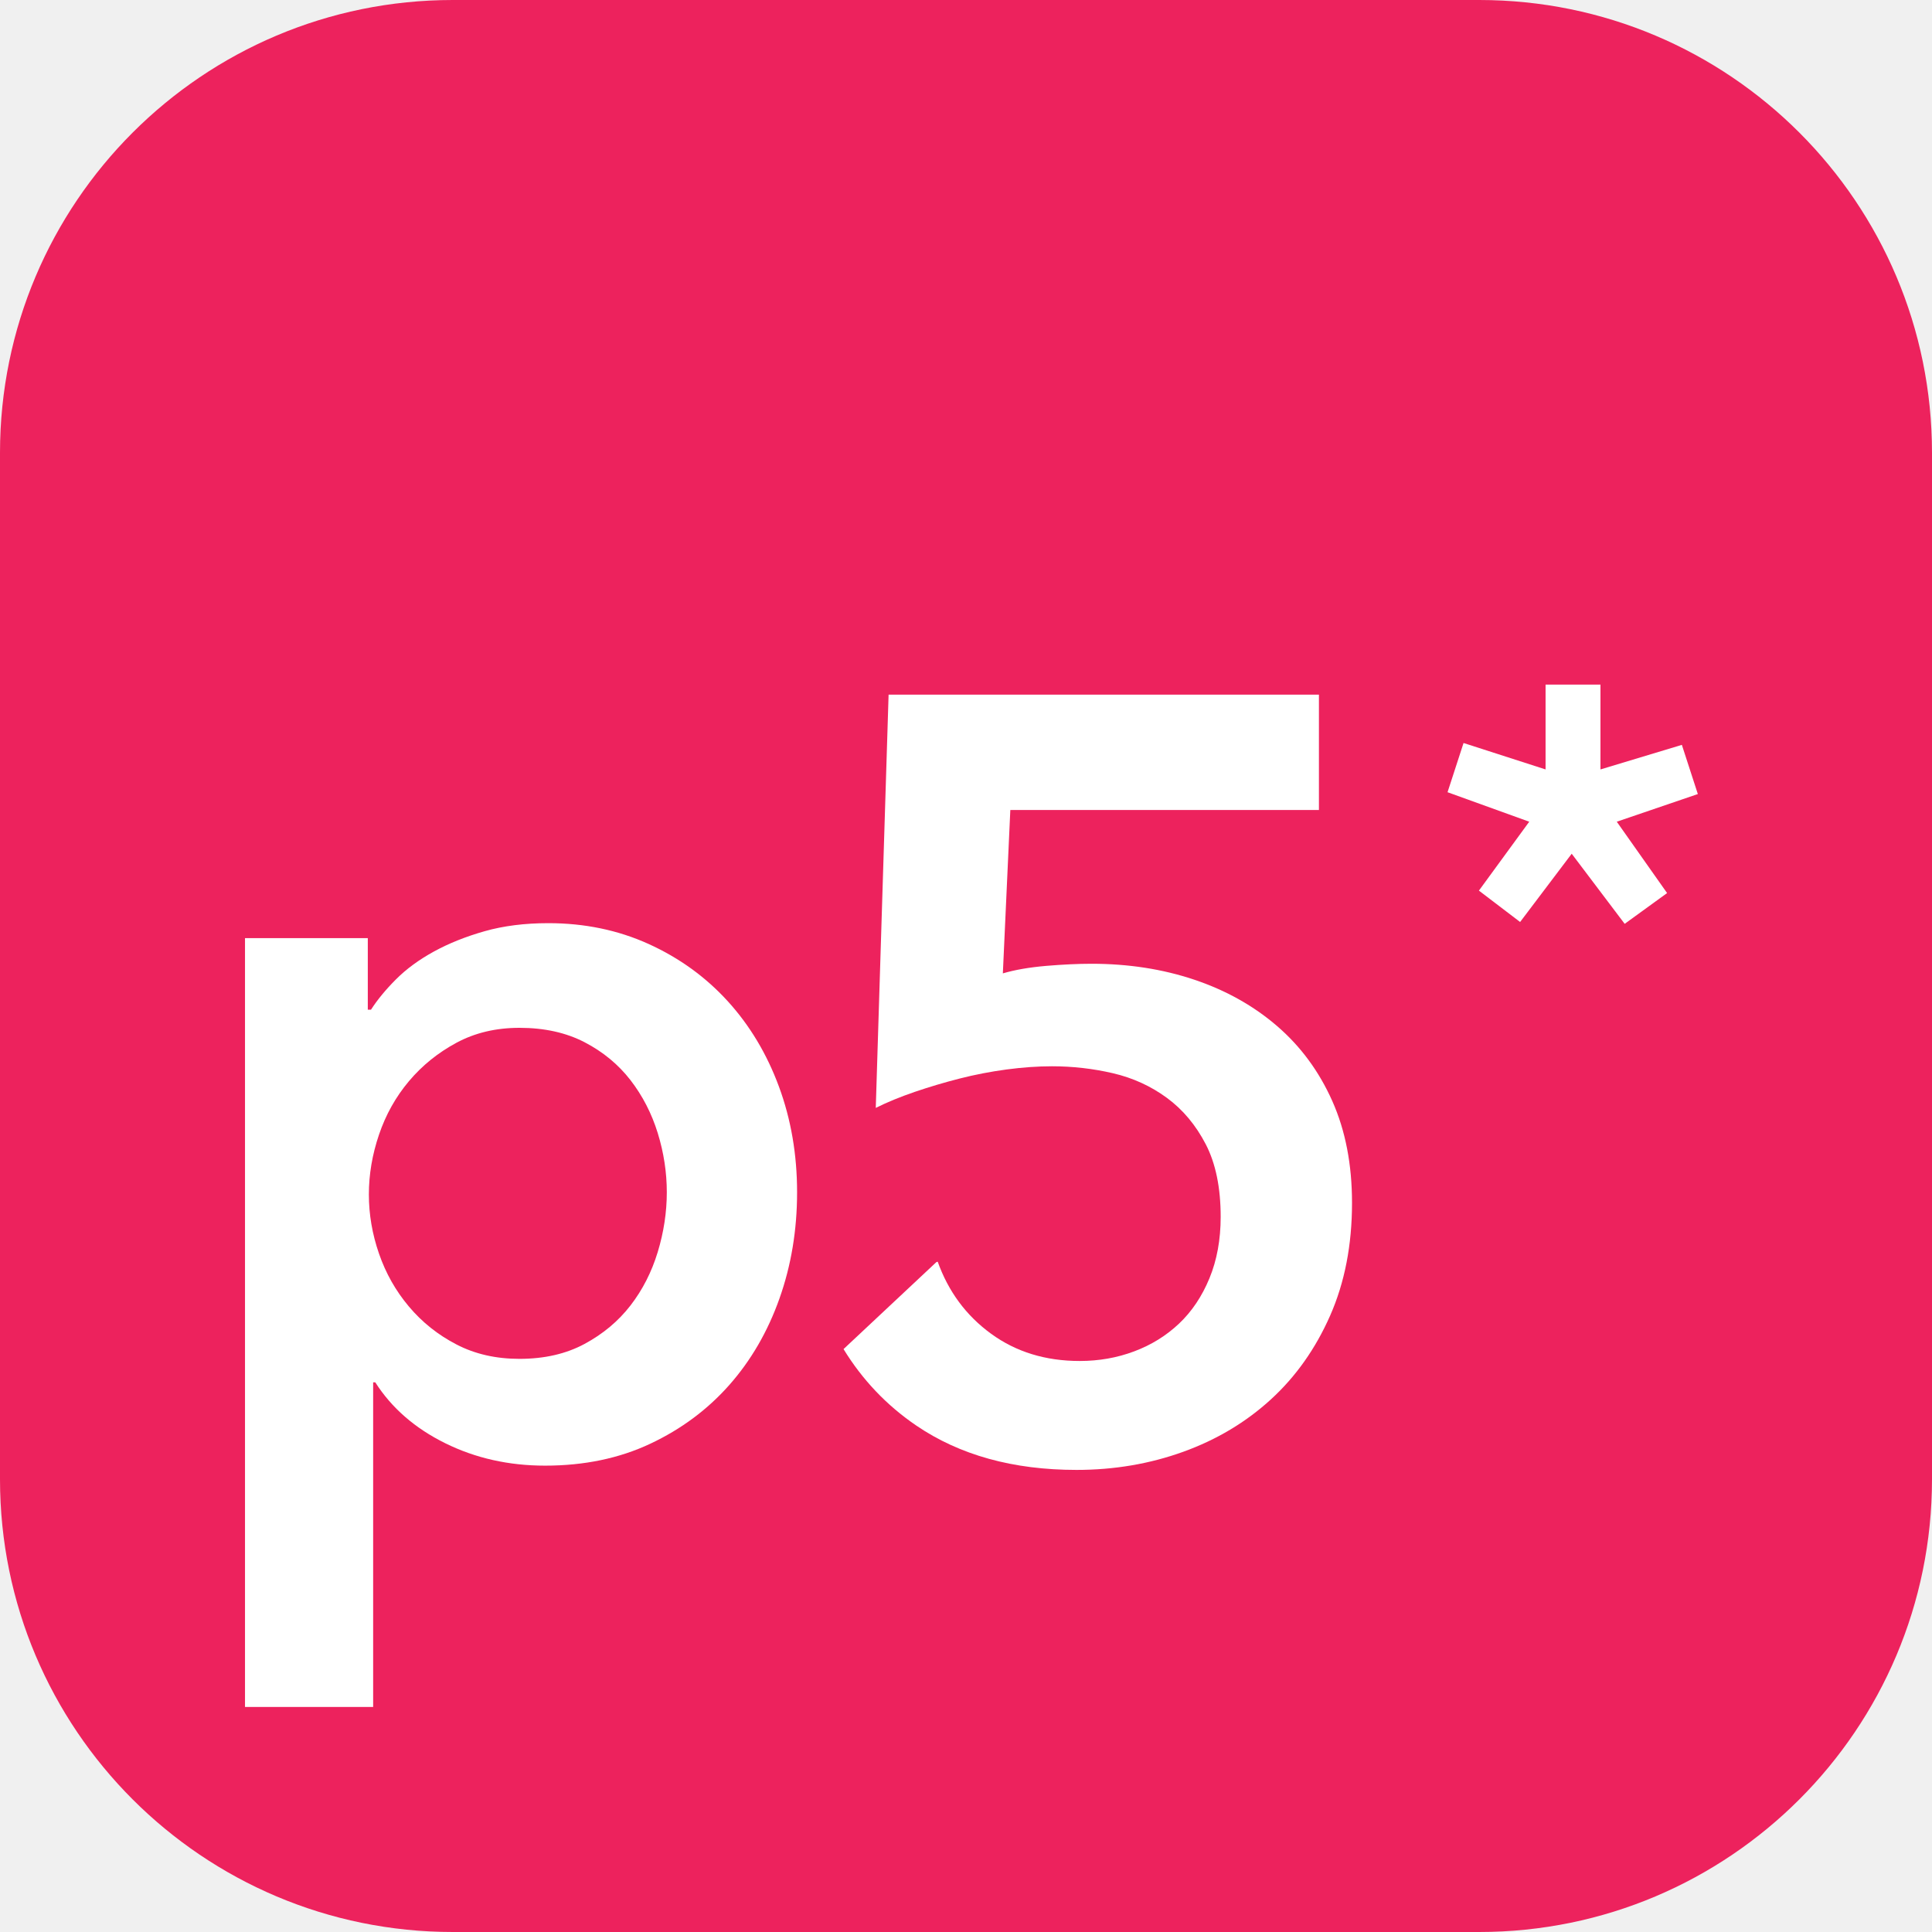
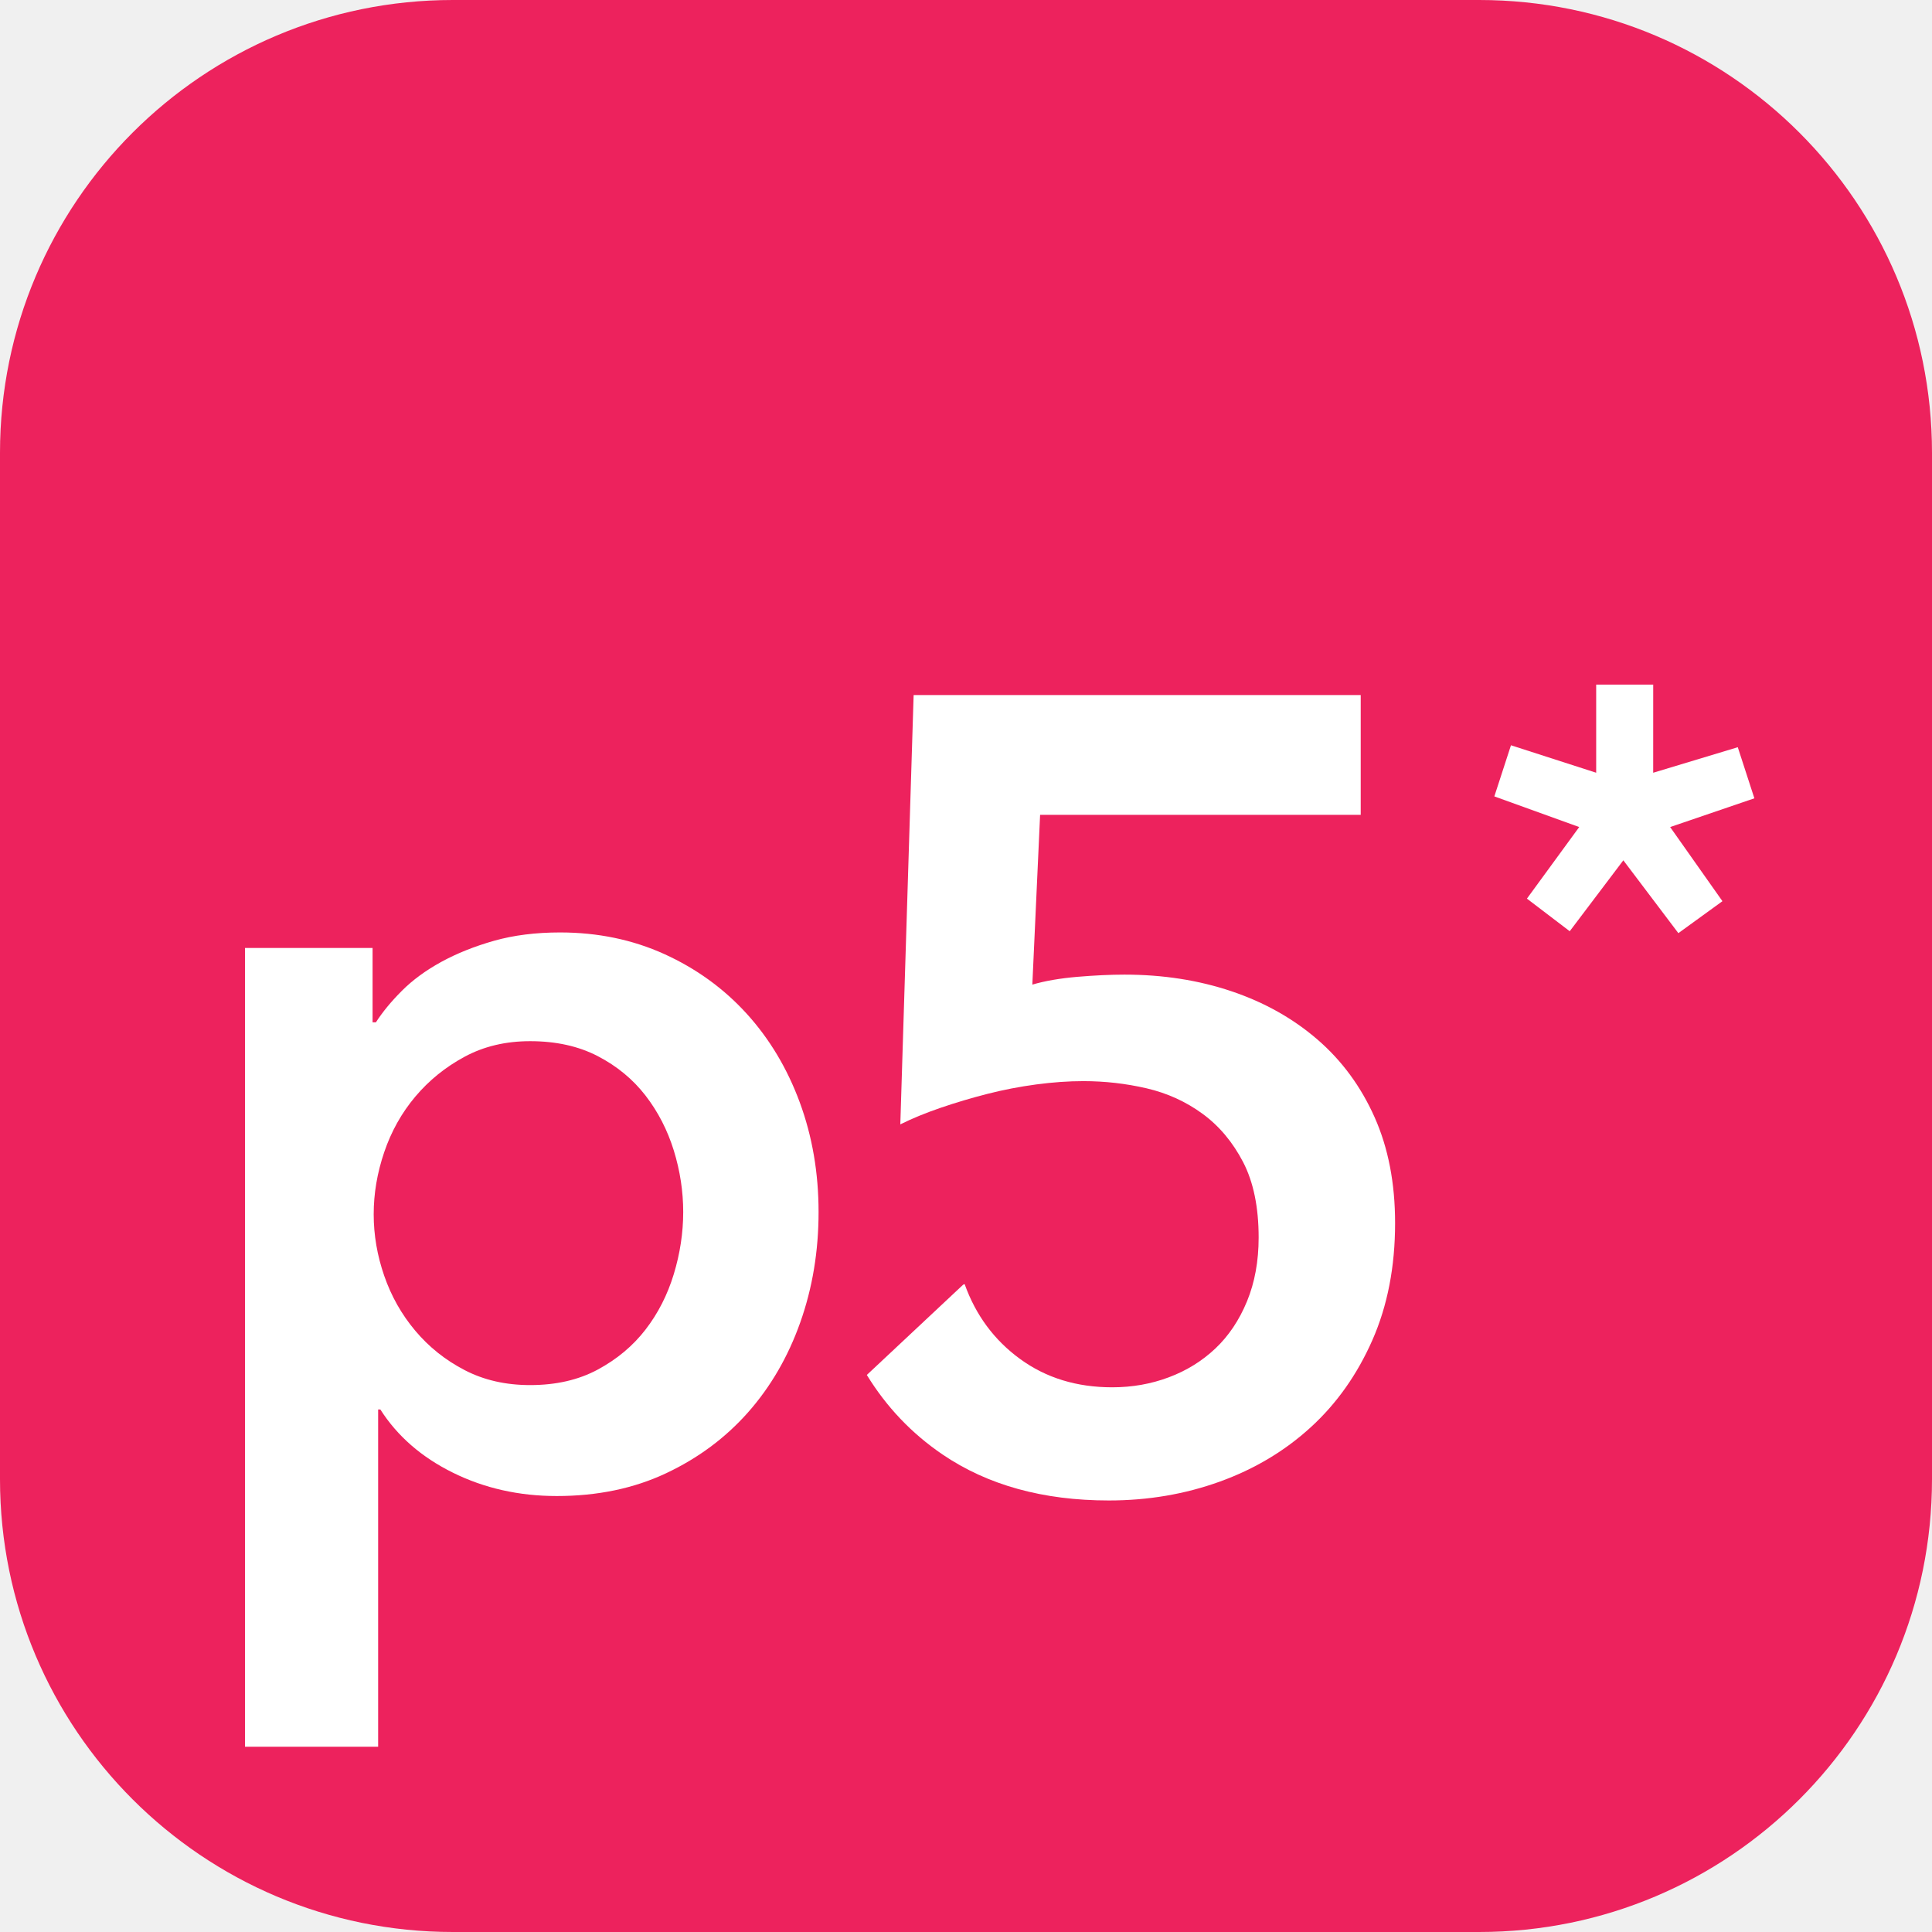
<svg xmlns="http://www.w3.org/2000/svg" width="256" height="256" viewBox="0 0 256 256" fill="none">
-   <rect width="256" height="256" rx="60" fill="#ED225D" />
-   <path d="M176.532 145.884C174.787 141.972 172.359 138.669 169.246 135.98C166.134 133.292 162.478 131.239 158.281 129.825C154.082 128.411 149.53 127.703 144.627 127.703C142.834 127.703 140.83 127.8 138.613 127.985C136.396 128.177 134.487 128.505 132.883 128.978L133.873 107.327H174.765V92.047H117.743L116.044 146.803C117.551 146.05 119.274 145.343 121.208 144.68C123.141 144.022 125.122 143.432 127.151 142.914C129.178 142.395 131.255 141.996 133.377 141.71C135.5 141.428 137.503 141.287 139.391 141.287C142.125 141.287 144.814 141.593 147.456 142.205C150.096 142.819 152.479 143.905 154.601 145.46C156.724 147.015 158.443 149.069 159.766 151.614C161.085 154.16 161.746 157.368 161.746 161.237C161.746 164.255 161.251 166.968 160.26 169.373C159.271 171.775 157.925 173.783 156.23 175.384C154.53 176.99 152.551 178.215 150.285 179.063C148.021 179.915 145.616 180.338 143.068 180.338C138.542 180.338 134.625 179.134 131.325 176.729C128.022 174.325 125.666 171.141 124.249 167.178L124.061 167.248L111.773 178.762C114.258 182.815 117.462 186.206 121.42 188.899C127.173 192.811 134.247 194.771 142.645 194.771C147.644 194.771 152.36 193.968 156.794 192.366C161.226 190.764 165.094 188.452 168.396 185.431C171.697 182.415 174.315 178.711 176.25 174.325C178.182 169.938 179.149 164.964 179.149 159.396C179.15 154.302 178.278 149.801 176.532 145.884Z" fill="white" />
-   <path d="M48.735 124.307V133.786H49.16C50.008 132.467 51.116 131.122 52.485 129.754C53.851 128.386 55.527 127.161 57.509 126.074C59.489 124.993 61.729 124.095 64.23 123.386C66.727 122.68 69.536 122.324 72.648 122.324C77.46 122.324 81.892 123.245 85.949 125.083C90.004 126.926 93.496 129.449 96.421 132.655C99.343 135.864 101.607 139.637 103.212 143.975C104.815 148.315 105.618 152.984 105.618 157.983C105.618 162.983 104.839 167.676 103.282 172.062C101.727 176.448 99.507 180.268 96.632 183.523C93.753 186.777 90.265 189.375 86.161 191.304C82.057 193.237 77.41 194.205 72.224 194.205C67.412 194.205 63.002 193.214 58.994 191.234C54.982 189.253 51.895 186.566 49.726 183.167H49.444V226.183H32.464V124.307H48.735ZM88.355 157.982C88.355 155.341 87.953 152.723 87.152 150.128C86.348 147.535 85.146 145.2 83.543 143.124C81.938 141.052 79.912 139.376 77.458 138.101C75.005 136.828 72.129 136.192 68.828 136.192C65.715 136.192 62.931 136.852 60.48 138.173C58.027 139.495 55.926 141.194 54.183 143.266C52.436 145.343 51.117 147.701 50.221 150.343C49.323 152.984 48.877 155.627 48.877 158.267C48.877 160.908 49.323 163.527 50.221 166.118C51.117 168.715 52.436 171.049 54.183 173.125C55.928 175.199 58.027 176.875 60.48 178.146C62.931 179.421 65.715 180.055 68.828 180.055C72.129 180.055 75.005 179.397 77.458 178.076C79.91 176.754 81.938 175.057 83.543 172.981C85.146 170.907 86.348 168.548 87.152 165.906C87.953 163.265 88.355 160.623 88.355 157.982Z" fill="white" />
-   <path d="M212.068 101.955L222.855 98.699L224.973 105.216L214.231 108.881L220.899 118.336L215.278 122.413L208.259 113.124L201.422 122.169L195.964 118.011L202.632 108.881L191.807 104.973L193.928 98.451L204.796 101.954V90.711H212.07L212.068 101.955Z" fill="white" />
+   <g clip-path="url(#clip0_248_932)">
+     <path d="M196 0H60C26.863 0 0 26.863 0 60V196C0 229.137 26.863 256 60 256H196C229.137 256 256 229.137 256 196V60C256 26.863 229.137 0 196 0Z" fill="#ED225D" />
+     <path d="M182.138 148.031C180.325 143.966 177.803 140.535 174.568 137.741C171.335 134.949 167.537 132.816 163.177 131.347C158.814 129.878 154.085 129.142 148.991 129.142C147.129 129.142 145.047 129.243 142.743 129.435C140.44 129.635 138.457 129.975 136.79 130.467L137.819 107.973H180.302V92.099H121.061L119.296 148.985C120.862 148.203 122.652 147.469 124.661 146.78C126.669 146.096 128.727 145.483 130.835 144.945C132.941 144.406 135.099 143.991 137.304 143.694C139.509 143.401 141.59 143.255 143.552 143.255C146.392 143.255 149.186 143.573 151.931 144.209C154.673 144.846 157.149 145.975 159.354 147.59C161.559 149.206 163.345 151.34 164.72 153.984C166.09 156.629 166.777 159.962 166.777 163.981C166.777 167.117 166.262 169.935 165.233 172.434C164.205 174.929 162.807 177.015 161.046 178.679C159.28 180.347 157.224 181.62 154.87 182.501C152.518 183.386 150.019 183.825 147.372 183.825C142.67 183.825 138.6 182.575 135.172 180.076C131.74 177.578 129.293 174.27 127.82 170.153L127.625 170.226L114.859 182.188C117.441 186.399 120.769 189.922 124.881 192.719C130.858 196.784 138.208 198.82 146.932 198.82C152.126 198.82 157.025 197.986 161.632 196.321C166.236 194.657 170.255 192.255 173.685 189.117C177.115 185.983 179.835 182.135 181.845 177.578C183.852 173.021 184.857 167.853 184.857 162.068C184.858 156.776 183.952 152.1 182.138 148.031Z" fill="white" />
+     <path d="M49.368 125.614V135.462H49.81C50.691 134.091 51.842 132.694 53.264 131.273C54.684 129.852 56.425 128.579 58.483 127.45C60.541 126.327 62.868 125.394 65.466 124.657C68.06 123.924 70.978 123.554 74.212 123.554C79.21 123.554 83.816 124.511 88.03 126.42C92.243 128.335 95.871 130.956 98.91 134.287C101.946 137.621 104.298 141.54 105.965 146.047C107.63 150.556 108.465 155.407 108.465 160.6C108.465 165.795 107.655 170.67 106.038 175.227C104.422 179.784 102.116 183.752 99.129 187.134C96.138 190.515 92.514 193.214 88.251 195.218C83.987 197.226 79.159 198.232 73.771 198.232C68.772 198.232 64.19 197.202 60.026 195.145C55.858 193.087 52.651 190.296 50.398 186.764H50.105V231.454H32.464V125.614H49.368ZM90.529 160.599C90.529 157.855 90.112 155.136 89.28 152.44C88.445 149.746 87.197 147.32 85.531 145.163C83.864 143.01 81.758 141.269 79.209 139.945C76.661 138.622 73.672 137.961 70.243 137.961C67.009 137.961 64.116 138.647 61.57 140.019C59.021 141.393 56.84 143.158 55.028 145.311C53.214 147.468 51.843 149.918 50.912 152.663C49.979 155.407 49.516 158.153 49.516 160.895C49.516 163.639 49.979 166.36 50.912 169.052C51.843 171.75 53.214 174.175 55.028 176.332C56.841 178.486 59.021 180.227 61.57 181.548C64.116 182.872 67.009 183.531 70.243 183.531C73.672 183.531 76.661 182.848 79.209 181.475C81.757 180.102 83.864 178.339 85.531 176.182C87.197 174.027 88.445 171.576 89.28 168.832C90.112 166.088 90.529 163.343 90.529 160.599Z" fill="white" />
+     <path d="M219.057 102.393L230.264 99.01L232.464 105.78L221.304 109.588L228.232 119.411L222.392 123.647L215.1 113.996L207.997 123.393L202.326 119.073L209.254 109.588L198.008 105.528L200.211 98.752L211.502 102.392V90.711H219.059L219.057 102.393Z" fill="white" />
+   </g>
+   <defs>
+     <clipPath id="clip0_248_932">
+       <rect width="256" height="256" fill="white" />
+     </clipPath>
+   </defs>
</svg>
